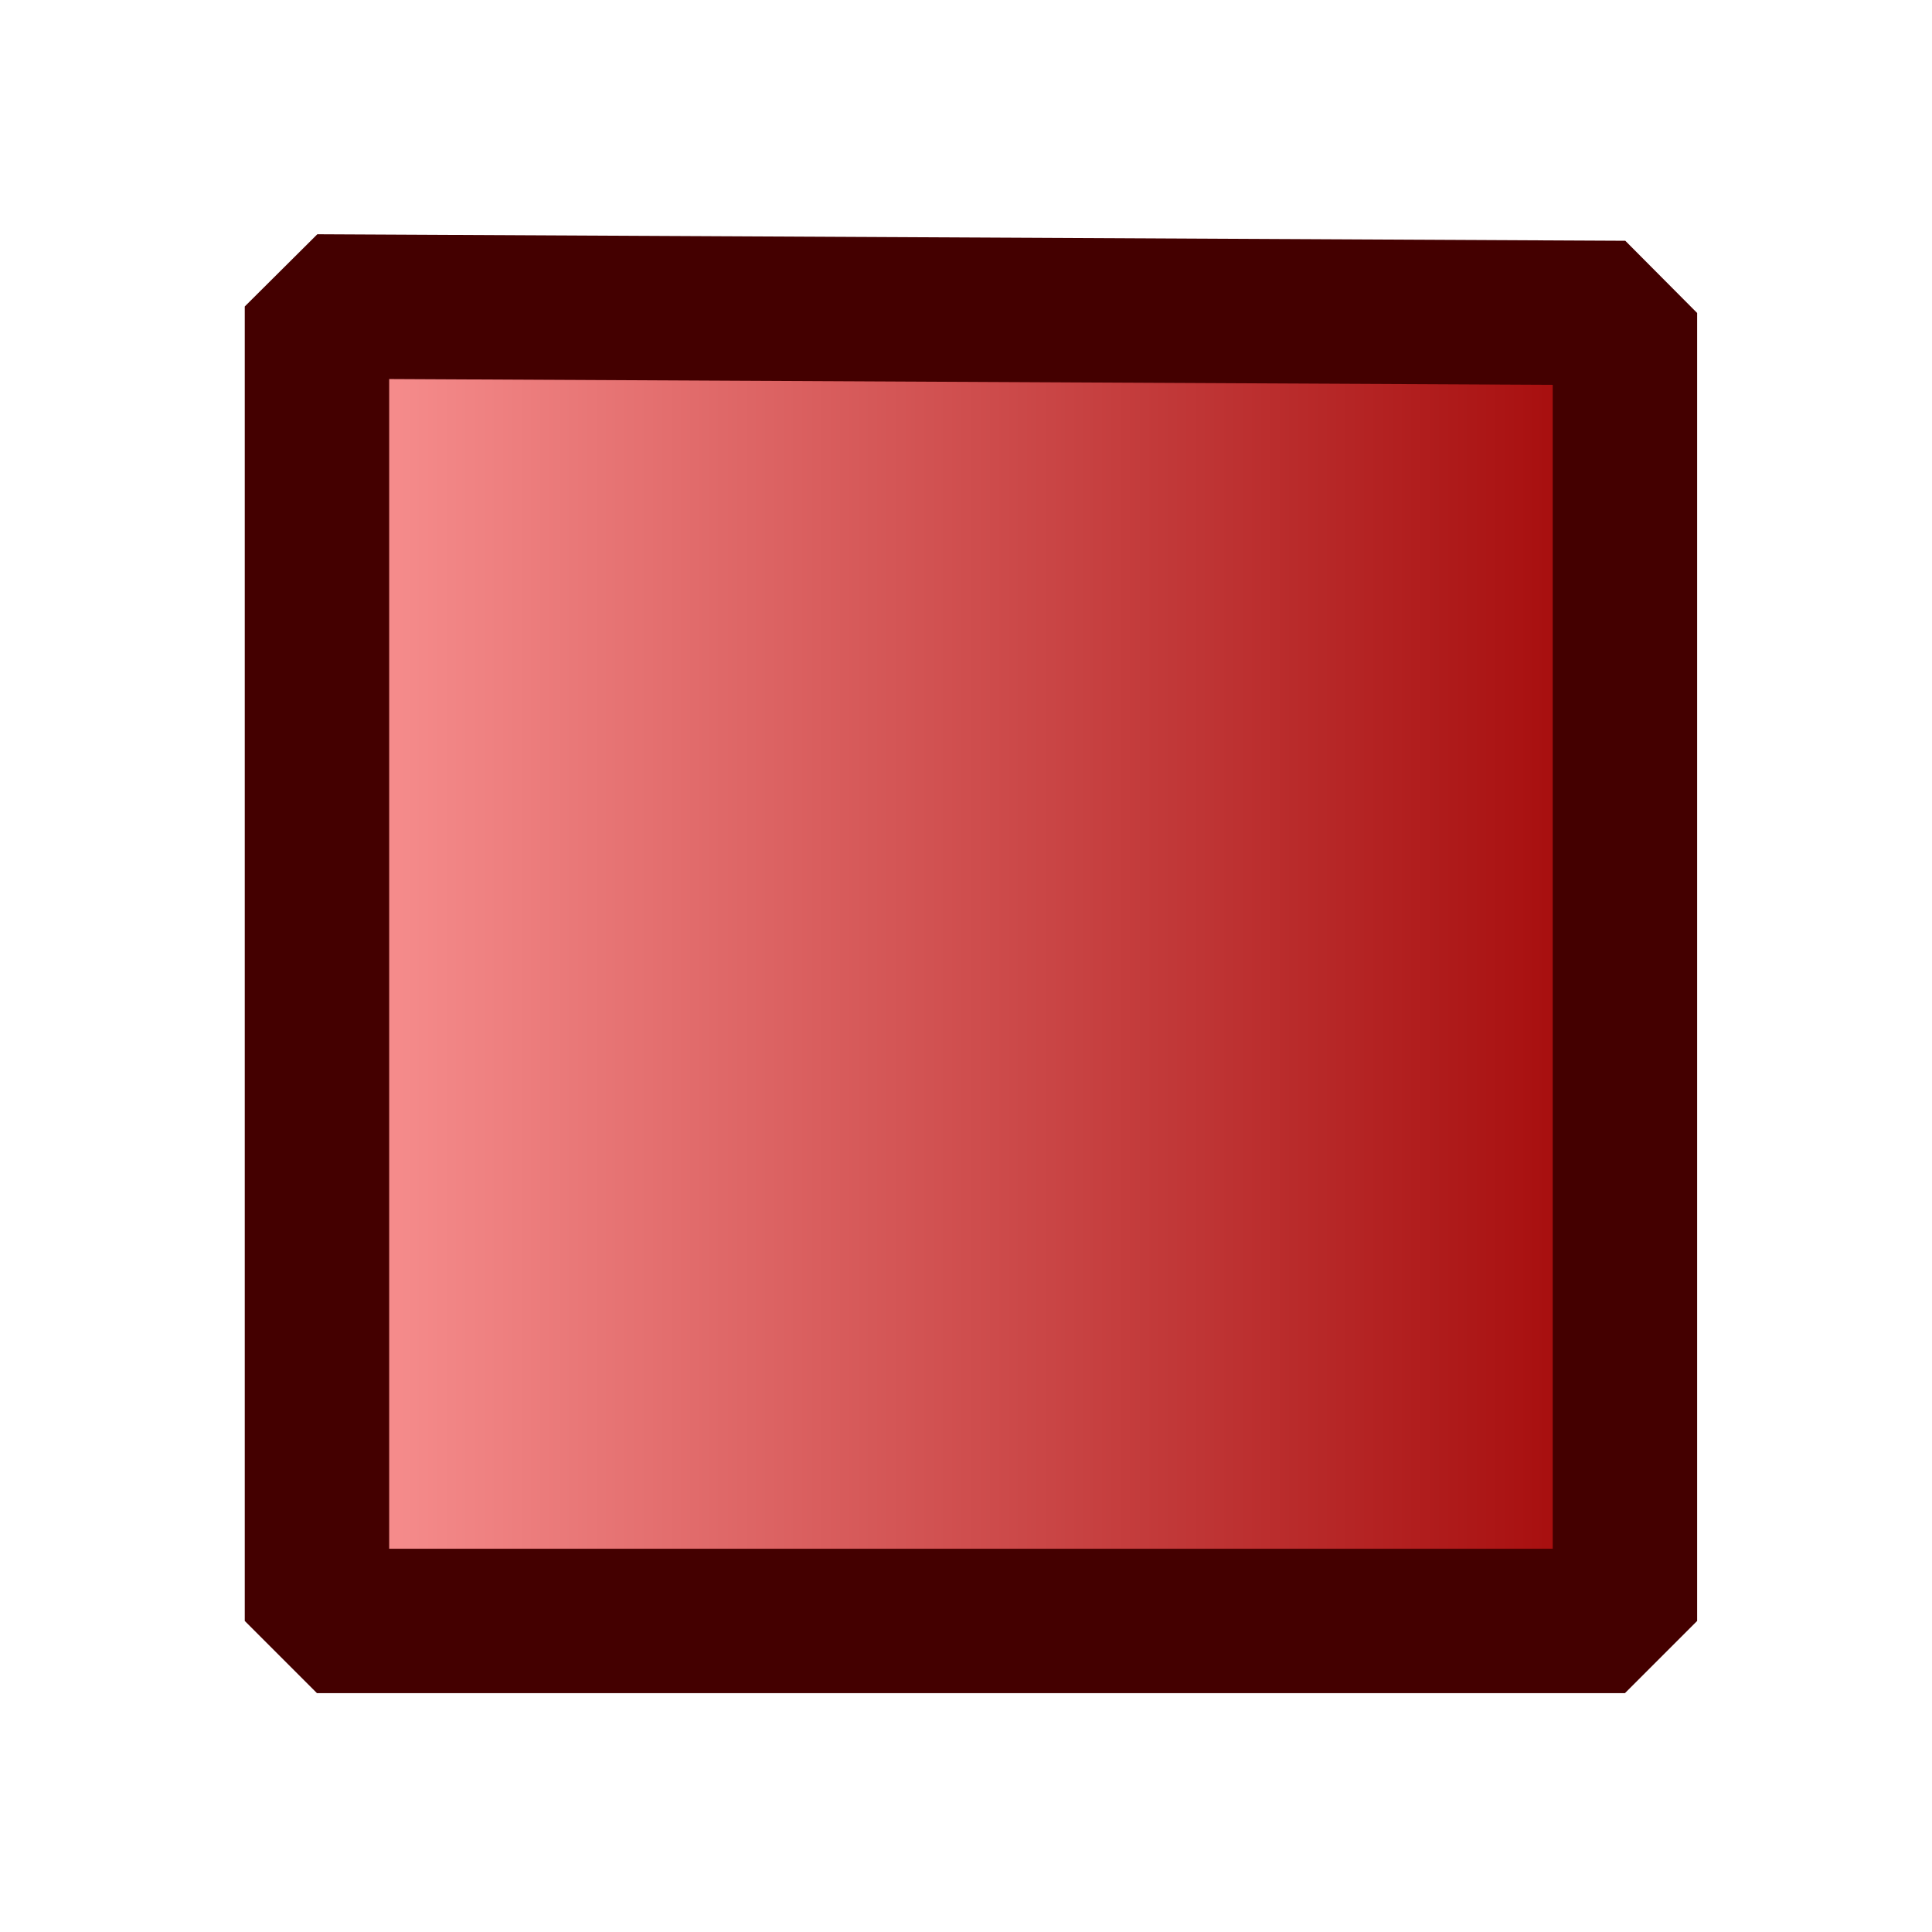
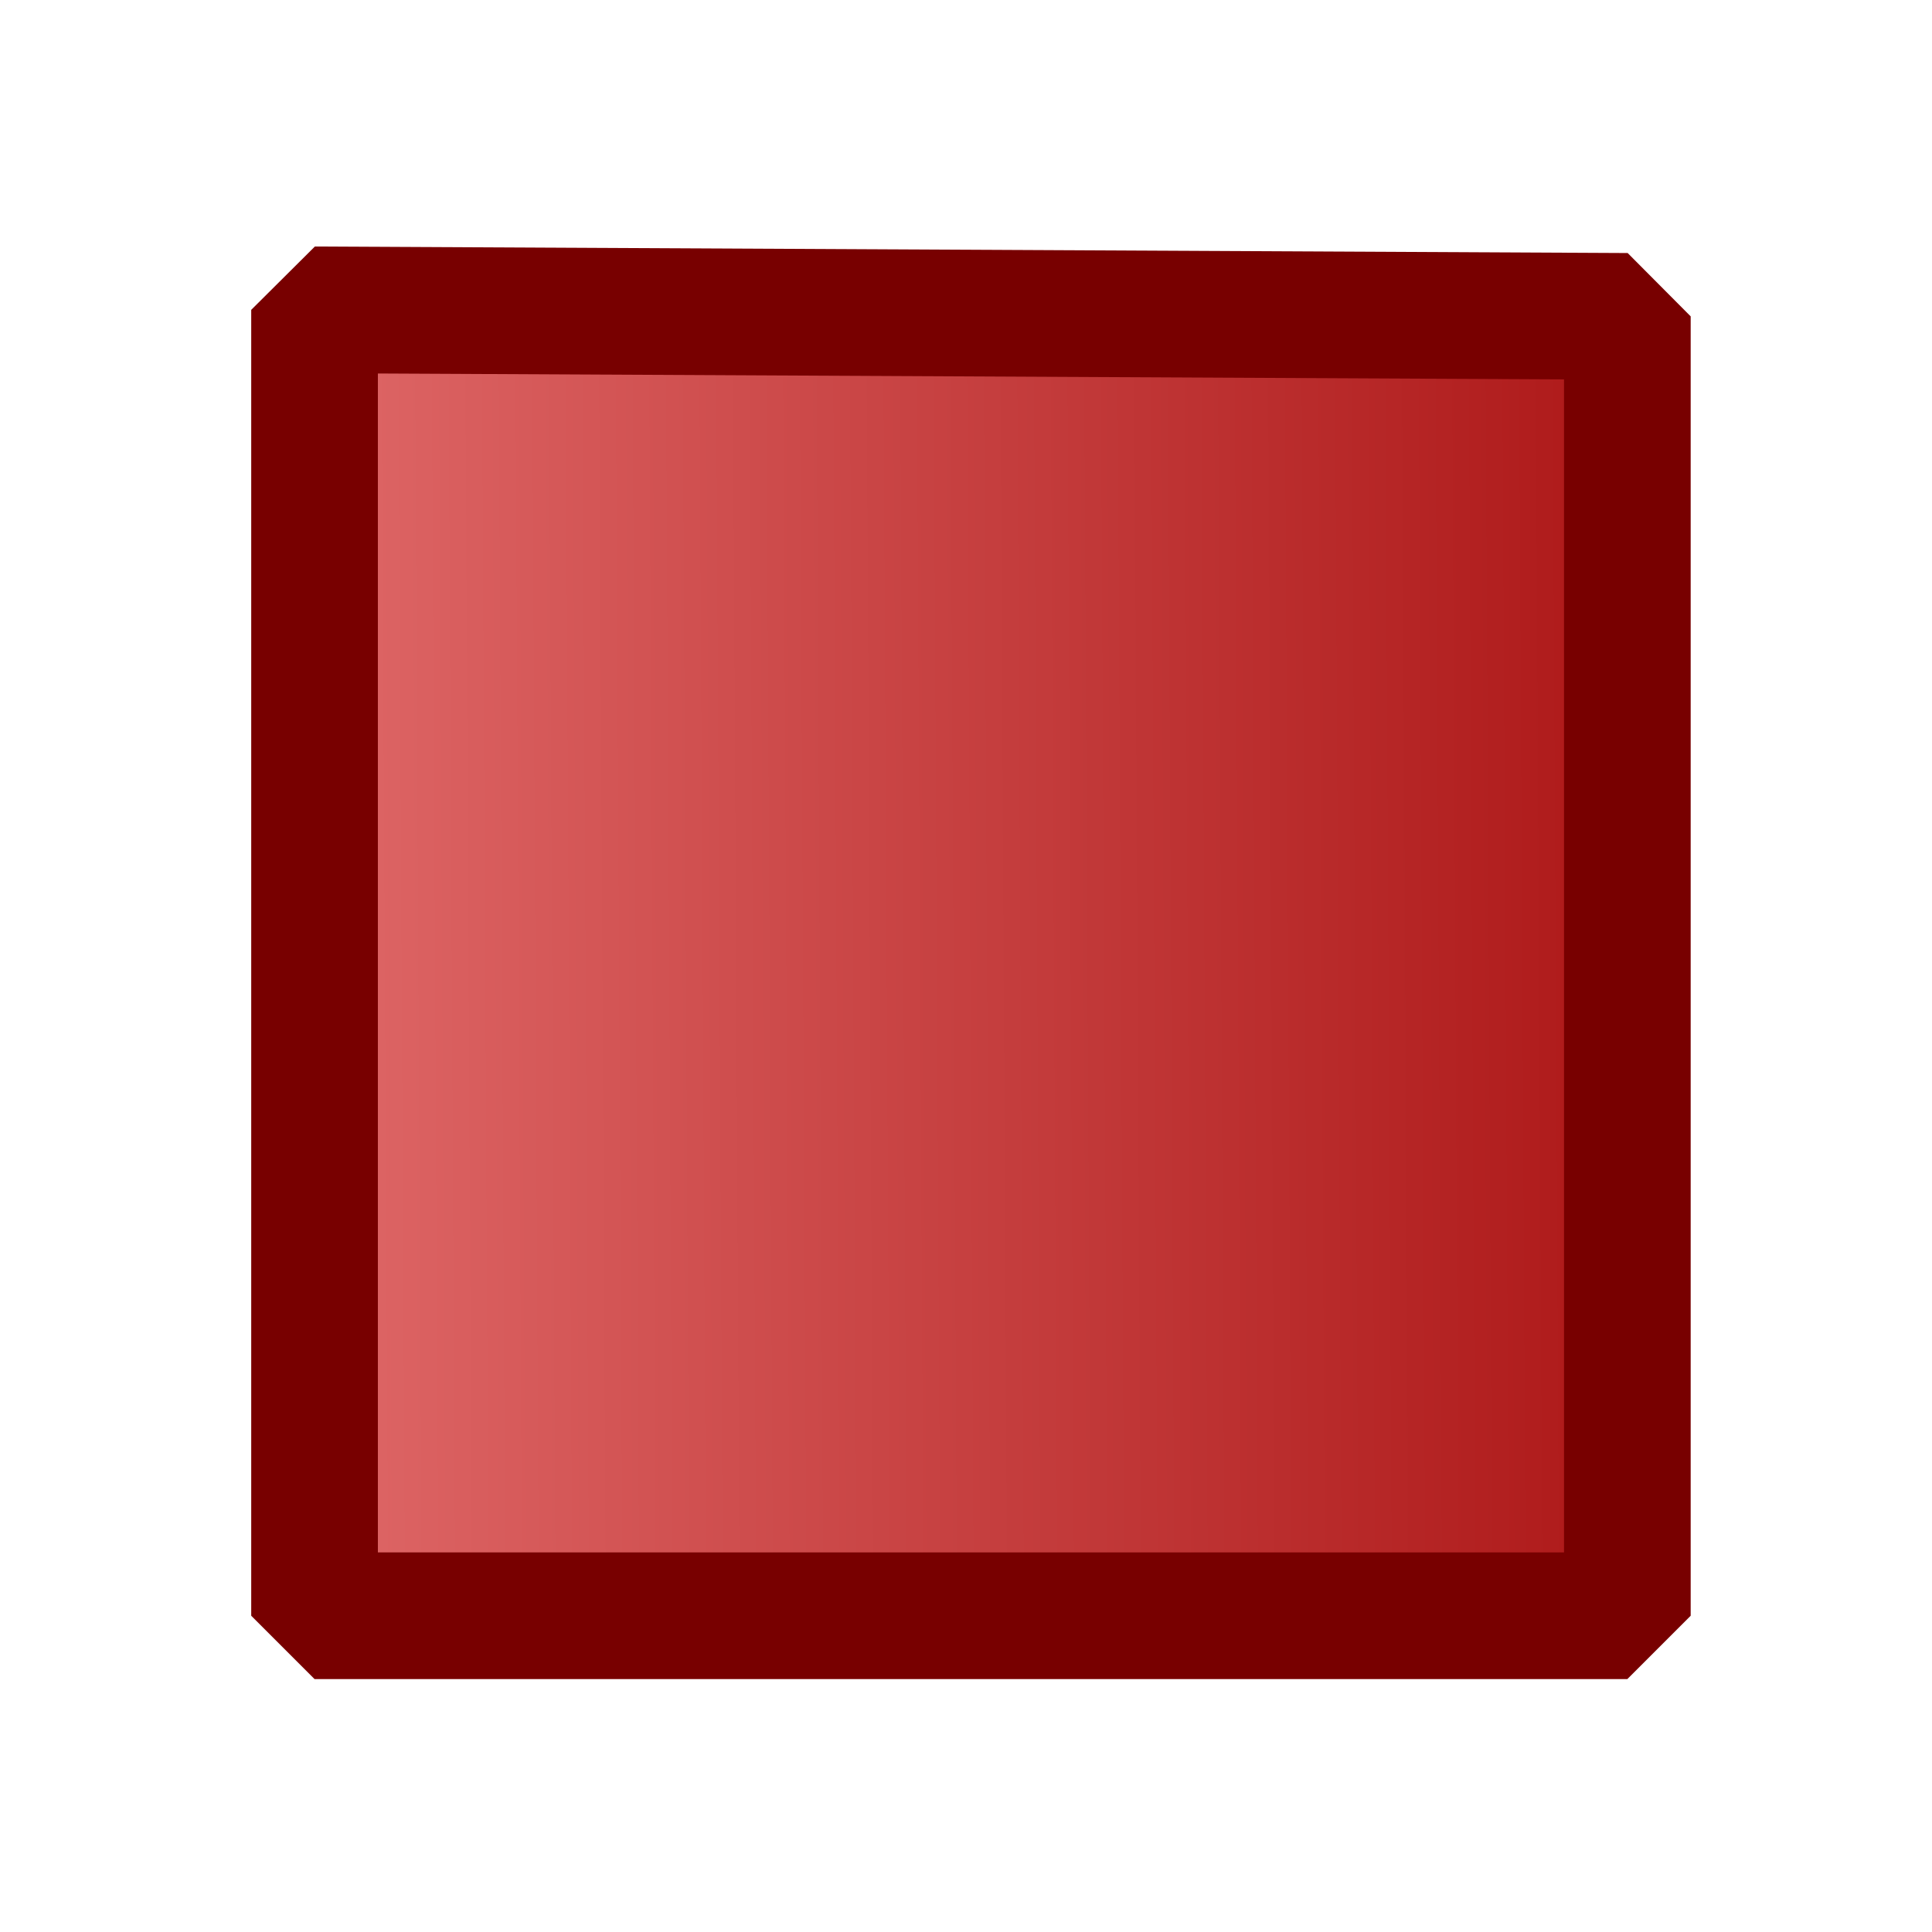
<svg xmlns="http://www.w3.org/2000/svg" xmlns:xlink="http://www.w3.org/1999/xlink" width="16px" height="16px" id="svg1872" version="1.1">
  <defs id="defs1874">
    <linearGradient id="linearGradient2947">
      <stop style="stop-color:#ff9b9b;stop-opacity:1;" offset="0" id="stop2949" />
      <stop style="stop-color:#9e0000;stop-opacity:1;" offset="1" id="stop2951" />
    </linearGradient>
    <linearGradient id="linearGradient2835">
      <stop id="stop2837" offset="0" style="stop-color:#6b5f5d;stop-opacity:1;" />
      <stop style="stop-color:#988683;stop-opacity:0.918;" offset="0.921" id="stop2841" />
      <stop id="stop2839" offset="1" style="stop-color:#c6aeaa;stop-opacity:0;" />
    </linearGradient>
    <linearGradient id="linearGradient2825">
      <stop style="stop-color:white;stop-opacity:1;" offset="0" id="stop2827" />
      <stop id="stop2843" offset="0.5" style="stop-color:white;stop-opacity:0.498;" />
      <stop style="stop-color:#c81e00;stop-opacity:0;" offset="1" id="stop2829" />
    </linearGradient>
    <linearGradient id="linearGradient2778">
      <stop style="stop-color:#640000;stop-opacity:1;" offset="0" id="stop2780" />
      <stop style="stop-color:#34ff22;stop-opacity:1;" offset="1" id="stop2782" />
    </linearGradient>
    <linearGradient id="linearGradient2770">
      <stop style="stop-color:#60140a;stop-opacity:1;" offset="0" id="stop2772" />
      <stop style="stop-color:#c30000;stop-opacity:1;" offset="1" id="stop2774" />
    </linearGradient>
    <linearGradient xlink:href="#linearGradient2770" id="linearGradient2776" x1="4.212" y1="1.269" x2="8.942" y2="12.576" gradientUnits="userSpaceOnUse" />
    <linearGradient xlink:href="#linearGradient2778" id="linearGradient2786" x1="0.845" y1="-2.476" x2="10.447" y2="7.576" gradientUnits="userSpaceOnUse" />
    <linearGradient xlink:href="#linearGradient2778" id="linearGradient2801" gradientUnits="userSpaceOnUse" x1="7.567" y1="9.419" x2="11.453" y2="13.719" gradientTransform="matrix(0.922118,0,0,0.922118,0.175474,0.130764)" />
    <radialGradient xlink:href="#linearGradient2825" id="radialGradient2831" cx="4.91" cy="3.521" fx="4.91" fy="3.521" r="1.757" gradientTransform="matrix(1,0,0,0.230769,0,2.708682)" gradientUnits="userSpaceOnUse" />
    <radialGradient xlink:href="#linearGradient2835" id="radialGradient2833" cx="7.636" cy="7.576" fx="7.636" fy="7.576" r="7.681" gradientTransform="matrix(1,0,0,0.979472,0,0.155514)" gradientUnits="userSpaceOnUse" />
    <linearGradient xlink:href="#linearGradient2770" id="linearGradient2915" x1="10.728" y1="11.463" x2="6.338" y2="4.017" gradientUnits="userSpaceOnUse" gradientTransform="matrix(1.222938,0,0,1.402663,-0.867998,-2.498369)" />
    <linearGradient xlink:href="#linearGradient2778" id="linearGradient2943" x1="6.429" y1="4.783" x2="8.392" y2="9.017" gradientUnits="userSpaceOnUse" gradientTransform="matrix(1.059021,0,0,1.059021,2.475796e-3,8.947768e-2)" />
    <linearGradient xlink:href="#linearGradient2947" id="linearGradient2953" x1="0.095" y1="7.996" x2="15.69" y2="7.996" gradientUnits="userSpaceOnUse" gradientTransform="matrix(1.026815,0,0,0.999014,-0.104088,7.884413e-3)" />
-     <linearGradient xlink:href="#linearGradient2947" id="linearGradient2965" x1="3.014" y1="7.981" x2="13.069" y2="7.981" gradientUnits="userSpaceOnUse" gradientTransform="matrix(1.196255,0,0,1.196255,-1.578155,-1.56635)" />
+     <linearGradient xlink:href="#linearGradient2947" id="linearGradient2965" x1="-2.51" y1="8.022" x2="15.355" y2="7.926" gradientUnits="userSpaceOnUse" gradientTransform="matrix(1.200708,0,0,1.188434,-1.613961,-1.511891)" />
  </defs>
  <g id="layer1">
-     <path style="fill:url(#linearGradient2965);fill-opacity:1;fill-rule:evenodd;stroke:#400;stroke-width:1.196px;stroke-linecap:butt;stroke-linejoin:bevel;stroke-opacity:1" d="M 2.625,2.538 L 2.625,13.424 L 13.457,13.424 L 13.457,2.592 L 2.625,2.538 z " id="path2957" />
+     <path style="fill:url(#linearGradient2965);fill-opacity:1;fill-rule:evenodd;stroke:#780000;stroke-width:1.049;stroke-linecap:butt;stroke-linejoin:bevel;stroke-miterlimit:4;stroke-dasharray:none;stroke-opacity:1" d="m 2.605,2.566 0,10.815 10.872,0 0,-10.761 -10.872,-0.054 z" id="path2957" />
  </g>
</svg>
